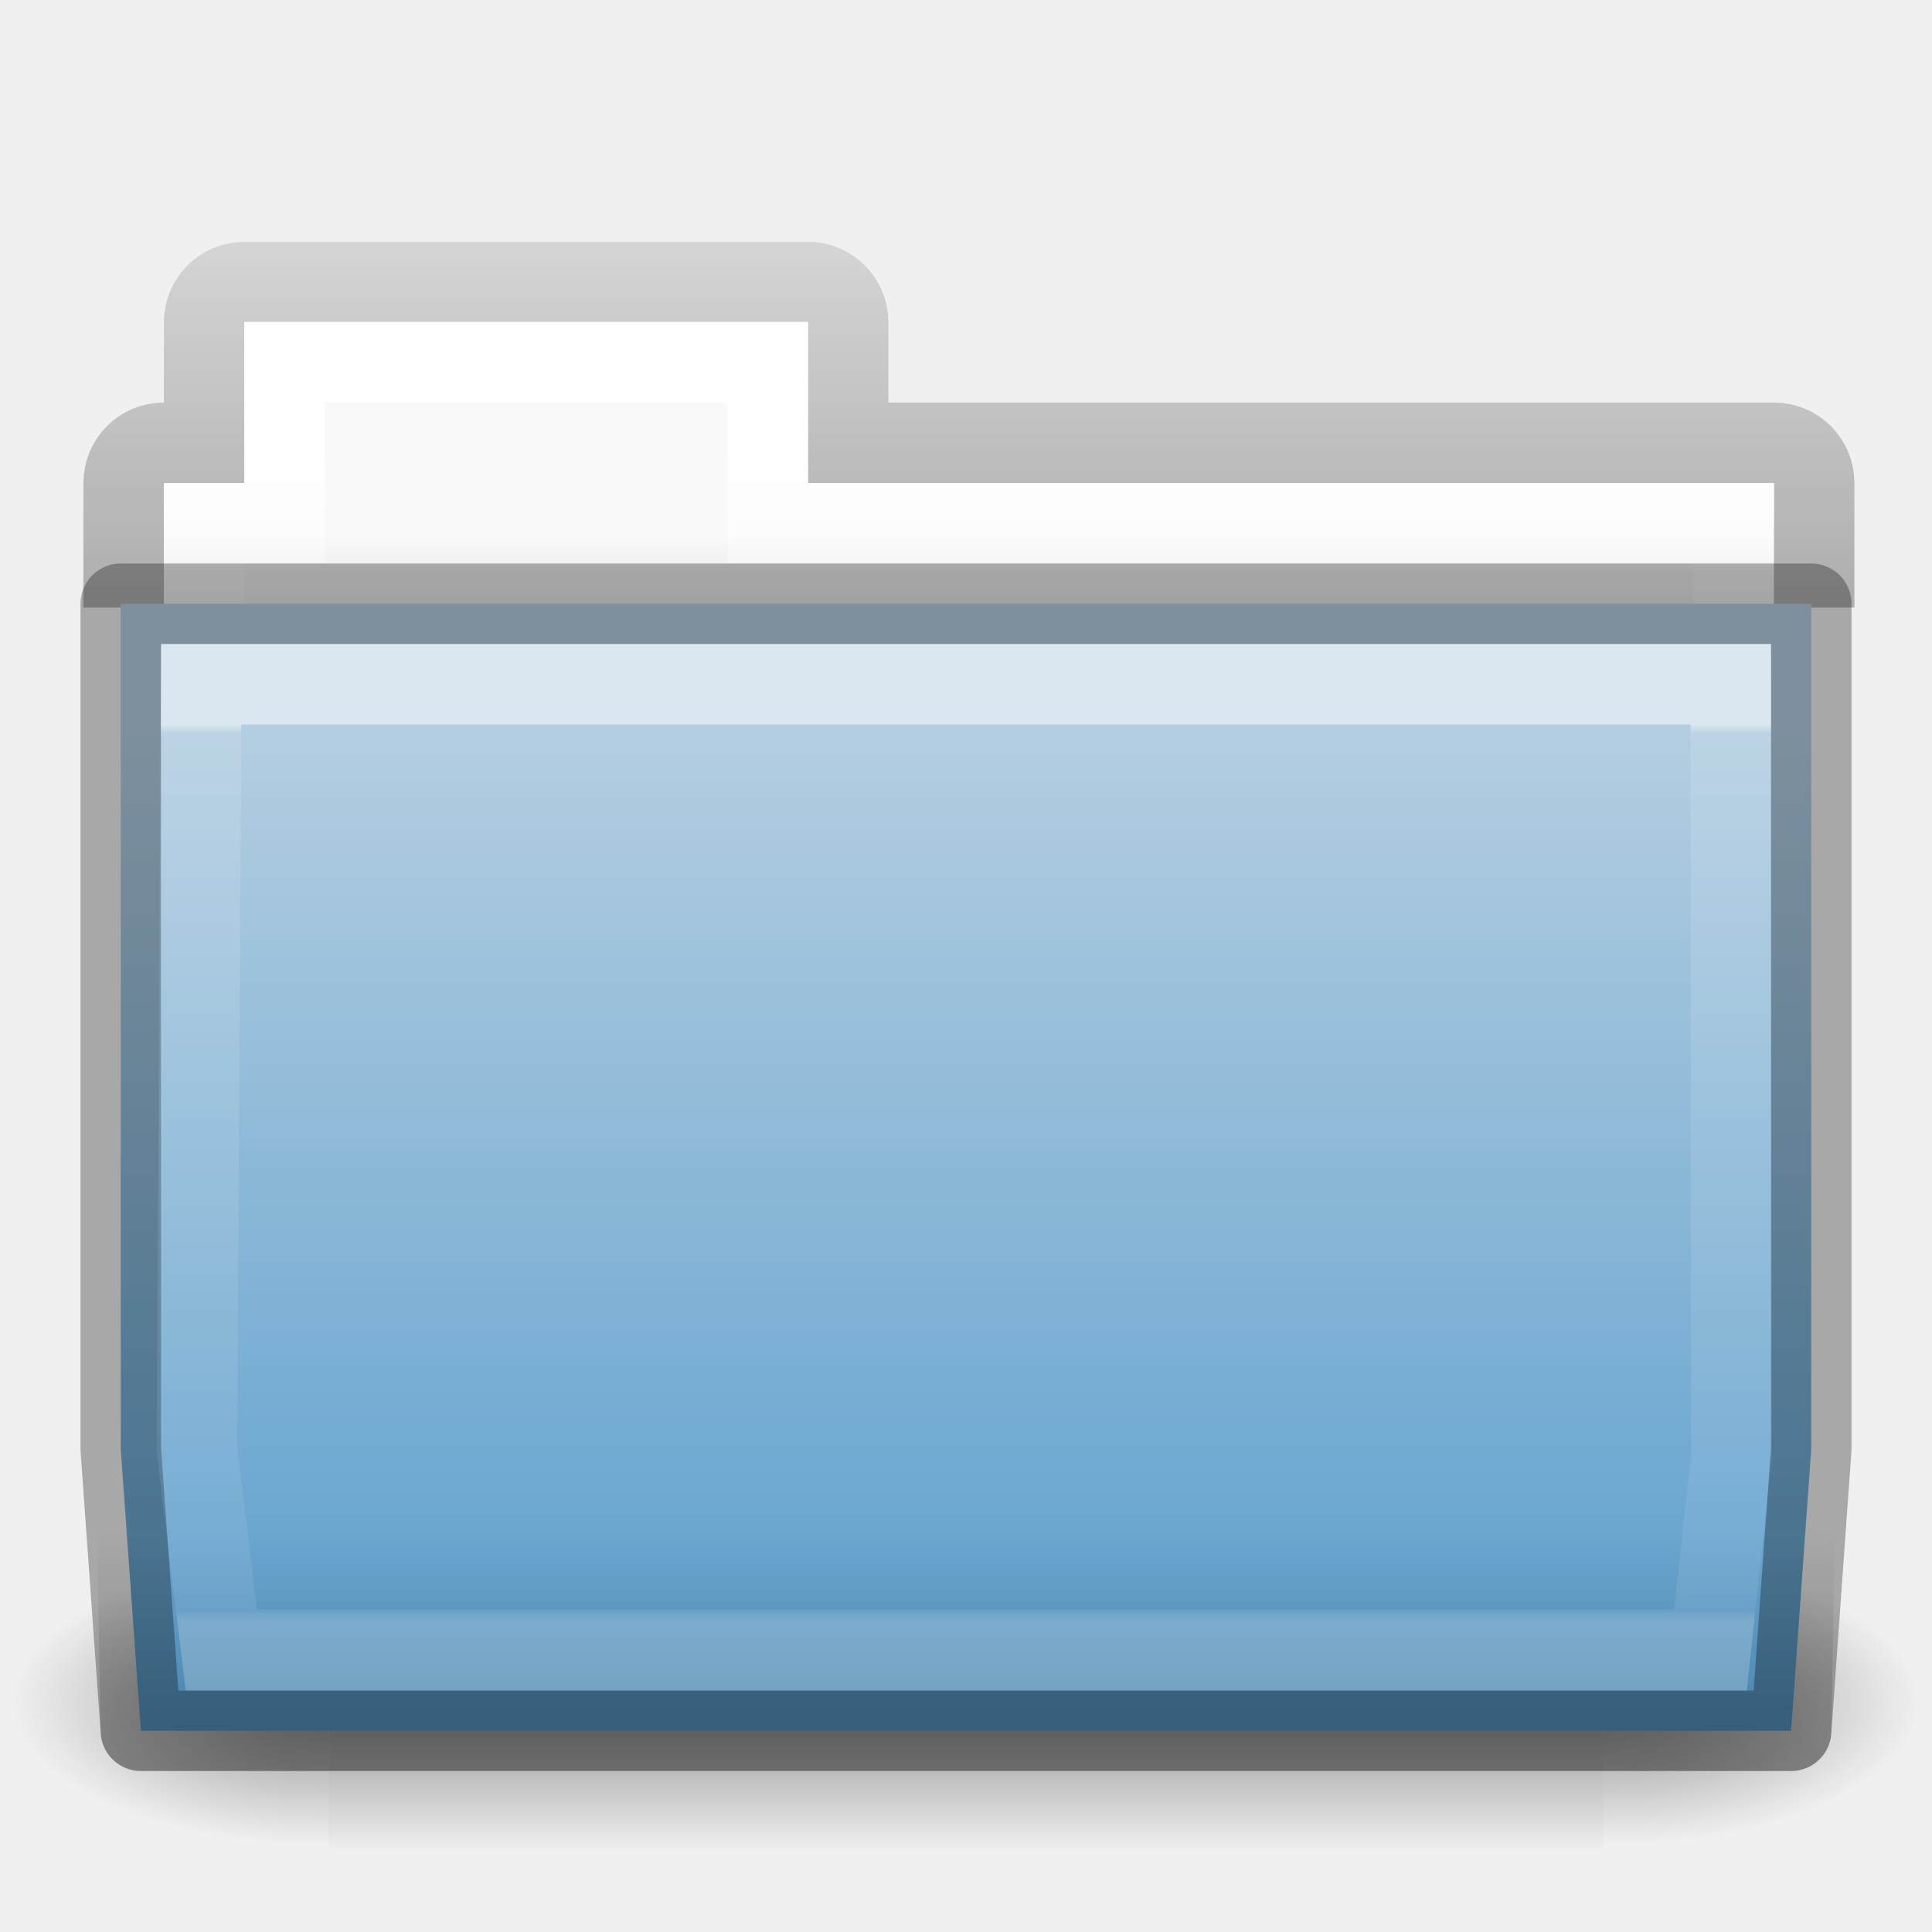
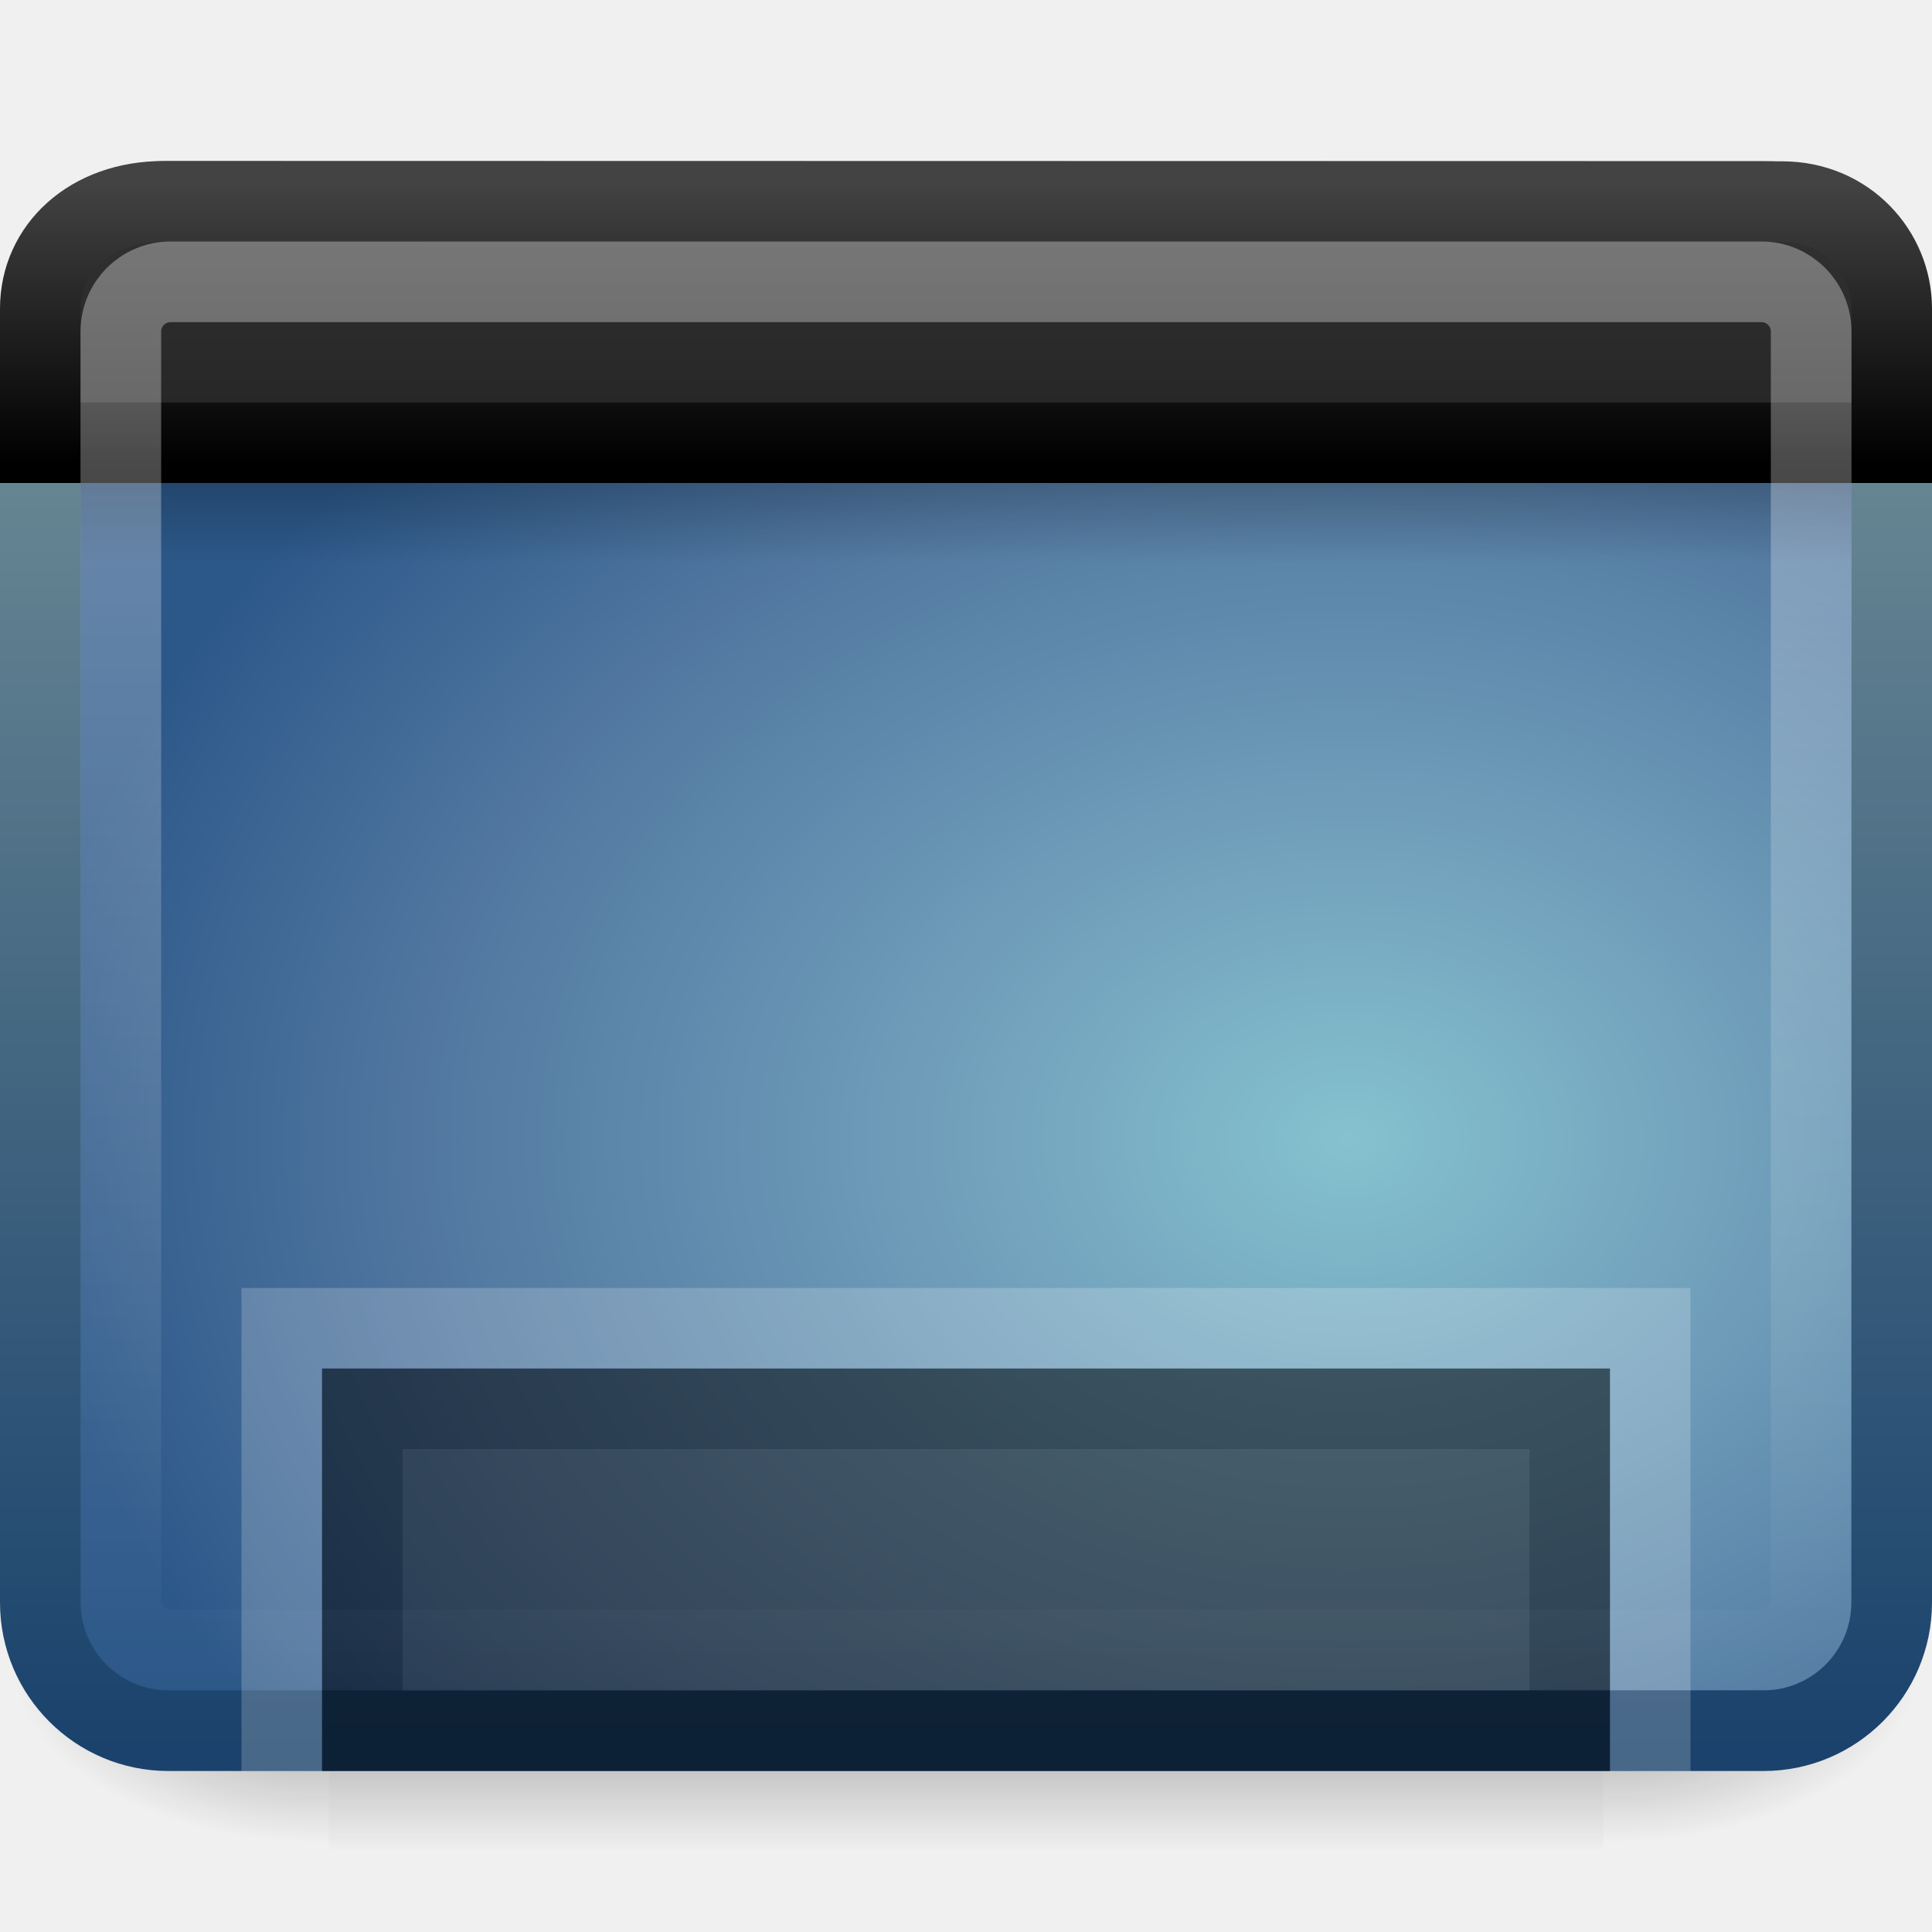
- <svg xmlns="http://www.w3.org/2000/svg" xmlns:xlink="http://www.w3.org/1999/xlink" id="svg10994" height="24" width="24" version="1.1">
-   <defs id="defs10996">
-     <linearGradient id="linearGradient4280">
-       <stop id="stop4282" offset="0" style="stop-color:#000000;stop-opacity:1;" />
-       <stop id="stop4284" offset="1" style="stop-color:#000000;stop-opacity:0;" />
+ <svg xmlns="http://www.w3.org/2000/svg" xmlns:xlink="http://www.w3.org/1999/xlink" version="1.0" width="24" height="24" id="svg2638">
+   <defs id="defs2640">
+     <radialGradient cx="605.714" cy="486.648" r="117.143" fx="605.714" fy="486.648" id="radialGradient3931" xlink:href="#linearGradient5060" gradientUnits="userSpaceOnUse" gradientTransform="matrix(-2.774389,0,0,1.969706,112.7623,-872.8854)" />
+     <linearGradient id="linearGradient5060">
+       <stop id="stop5062" style="stop-color:#000000;stop-opacity:1" offset="0" />
+       <stop id="stop5064" style="stop-color:#000000;stop-opacity:0" offset="1" />
    </linearGradient>
-     <linearGradient gradientTransform="matrix(0.6276264,0,0,0.7245642,2.973068,4.627368)" gradientUnits="userSpaceOnUse" xlink:href="#linearGradient3454-2-5-0-3-4-1" id="linearGradient4440-9" y2="21.387" x2="27.557" y1="6.035" x1="27.557" />
-     <linearGradient id="linearGradient3454-2-5-0-3-4-1">
-       <stop offset="0" style="stop-color:#ffffff;stop-opacity:1" id="stop3456-4-9-38-1-8-8" />
-       <stop offset="0.01" style="stop-color:#ffffff;stop-opacity:0.235" id="stop3458-39-80-3-5-5-8" />
-       <stop offset="0.99" style="stop-color:#ffffff;stop-opacity:0.157" id="stop3460-7-0-2-4-2-7" />
-       <stop offset="1" style="stop-color:#ffffff;stop-opacity:0.392" id="stop3462-0-9-8-7-2-3" />
+     <radialGradient cx="605.714" cy="486.648" r="117.143" fx="605.714" fy="486.648" id="radialGradient2662" xlink:href="#linearGradient5060" gradientUnits="userSpaceOnUse" gradientTransform="matrix(2.774389,0,0,1.969706,-1891.633,-872.8854)" />
+     <linearGradient id="linearGradient5048">
+       <stop id="stop5050" style="stop-color:#000000;stop-opacity:0" offset="0" />
+       <stop id="stop5056" style="stop-color:#000000;stop-opacity:1" offset="0.5" />
+       <stop id="stop5052" style="stop-color:#000000;stop-opacity:0" offset="1" />
    </linearGradient>
-     <linearGradient id="linearGradient4632-0-6-4-3-4-0">
-       <stop offset="0" style="stop-color:#b4cee1;stop-opacity:1" id="stop4634-4-4-7-7-4-8" />
-       <stop offset="1" style="stop-color:#5d9fcd;stop-opacity:1" id="stop4636-3-1-5-1-3-9" />
+     <linearGradient x1="302.857" y1="366.648" x2="302.857" y2="609.505" id="linearGradient2660" xlink:href="#linearGradient5048" gradientUnits="userSpaceOnUse" gradientTransform="matrix(2.774389,0,0,1.969706,-1892.179,-872.8854)" />
+     <linearGradient id="linearGradient3332-412-419-652-471-761-410-156-661-505">
+       <stop id="stop8032" style="stop-color:#1a426c;stop-opacity:1" offset="0" />
+       <stop id="stop8034" style="stop-color:#78959c;stop-opacity:1" offset="1" />
    </linearGradient>
-     <linearGradient gradientTransform="matrix(0.4313124,0,0,0.4863801,1.989858,3.185408)" gradientUnits="userSpaceOnUse" xlink:href="#linearGradient4325-0" id="linearGradient4418-4" y2="34.143" x2="21.37" y1="4.732" x1="21.37" />
-     <linearGradient id="linearGradient4325-0">
-       <stop offset="0" style="stop-color:#ffffff;stop-opacity:1" id="stop4327-4" />
-       <stop offset="0.111" style="stop-color:#ffffff;stop-opacity:0.235" id="stop4329-5" />
-       <stop offset="0.99" style="stop-color:#ffffff;stop-opacity:0.157" id="stop4331-6" />
-       <stop offset="1" style="stop-color:#ffffff;stop-opacity:0.392" id="stop4333-7" />
+     <linearGradient id="linearGradient2867-449-88-871-390-598-476-591-434-148-895-534-212-357-729">
+       <stop id="stop8022" style="stop-color:#85c2cf;stop-opacity:1" offset="0" />
+       <stop id="stop8024" style="stop-color:#74a4be;stop-opacity:1" offset="0.262" />
+       <stop id="stop8026" style="stop-color:#5177a0;stop-opacity:1" offset="0.705" />
+       <stop id="stop8028" style="stop-color:#2c5889;stop-opacity:1" offset="1" />
    </linearGradient>
-     <linearGradient gradientTransform="matrix(0.4909626,0,0,0.4898488,-24.70622,0.2872379)" gradientUnits="userSpaceOnUse" xlink:href="#linearGradient4646-7-4-3-5-6" id="linearGradient4414-2" y2="16" x2="62.989" y1="13" x1="62.989" />
-     <linearGradient id="linearGradient4646-7-4-3-5-6">
-       <stop offset="0" style="stop-color:#f9f9f9;stop-opacity:1" id="stop4648-8-0-3-6-5" />
-       <stop offset="1" style="stop-color:#d8d8d8;stop-opacity:1" id="stop4650-1-7-3-4-8" />
+     <linearGradient id="linearGradient3282">
+       <stop id="stop3284" style="stop-color:#000000;stop-opacity:1" offset="0" />
+       <stop id="stop3286" style="stop-color:#000000;stop-opacity:0" offset="1" />
    </linearGradient>
-     <linearGradient gradientTransform="matrix(2.774389,0,0,1.969706,-1892.179,-872.8854)" gradientUnits="userSpaceOnUse" xlink:href="#linearGradient5048" id="linearGradient3028" y2="609.505" x2="302.857" y1="366.648" x1="302.857" />
-     <linearGradient id="linearGradient5048">
-       <stop offset="0" style="stop-color:#000000;stop-opacity:0" id="stop5050" />
-       <stop offset="0.5" style="stop-color:#000000;stop-opacity:1" id="stop5056" />
-       <stop offset="1" style="stop-color:#000000;stop-opacity:0" id="stop5052" />
+     <linearGradient id="linearGradient2238">
+       <stop id="stop2240" style="stop-color:#ffffff;stop-opacity:1" offset="0" />
+       <stop id="stop2242" style="stop-color:#ffffff;stop-opacity:0" offset="1" />
    </linearGradient>
-     <radialGradient gradientTransform="matrix(2.774389,0,0,1.969706,-1891.633,-872.8854)" gradientUnits="userSpaceOnUse" xlink:href="#linearGradient5060" id="radialGradient3030" fy="486.648" fx="605.714" r="117.143" cy="486.648" cx="605.714" />
-     <linearGradient id="linearGradient5060">
-       <stop offset="0" style="stop-color:#000000;stop-opacity:1" id="stop5062" />
-       <stop offset="1" style="stop-color:#000000;stop-opacity:0" id="stop5064" />
+     <linearGradient xlink:href="#linearGradient2238" id="linearGradient2432" gradientUnits="userSpaceOnUse" gradientTransform="matrix(0.4662133,0,0,0.4354479,0.8103191,1.987307)" x1="22.763" y1="-4.877" x2="22.763" y2="43.844" />
+     <linearGradient xlink:href="#linearGradient2446-733-45-7" id="linearGradient2436" gradientUnits="userSpaceOnUse" gradientTransform="matrix(0.4164756,0,0,0.3298469,-1.421149,0.3664383)" x1="33.579" y1="5.709" x2="33.579" y2="16.323" />
+     <linearGradient xlink:href="#linearGradient3958-6" id="linearGradient2438" gradientUnits="userSpaceOnUse" gradientTransform="matrix(0.5111111,0,0,0.5000534,-0.2663078,-1.250722)" x1="16.916" y1="7.001" x2="16.916" y2="14" />
+     <linearGradient xlink:href="#linearGradient3282" id="linearGradient2441" gradientUnits="userSpaceOnUse" gradientTransform="matrix(0.4781556,0,0,0.2340043,0.5275254,3.837409)" x1="24.683" y1="9.242" x2="24.683" y2="13.523" />
+     <radialGradient xlink:href="#linearGradient2867-449-88-871-390-598-476-591-434-148-895-534-212-357-729" id="radialGradient2447" gradientUnits="userSpaceOnUse" gradientTransform="matrix(0,-0.5472088,0.7138538,0,18.23021,28.71861)" cx="26.617" cy="-2.064" fx="26.617" fy="-2.064" r="23" />
+     <linearGradient xlink:href="#linearGradient3332-412-419-652-471-761-410-156-661-505" id="linearGradient2449" gradientUnits="userSpaceOnUse" gradientTransform="matrix(0.489349,0,0,0.463927,0.3705005,0.8599059)" x1="10.014" y1="44.96" x2="10.014" y2="2.876" />
+     <linearGradient id="linearGradient2446-733-45-7">
+       <stop id="stop3793-1" style="stop-color:#333333;stop-opacity:1;" offset="0" />
+       <stop id="stop3795-3" style="stop-color:#242424;stop-opacity:1;" offset="1" />
    </linearGradient>
-     <radialGradient gradientTransform="matrix(-2.774389,0,0,1.969706,112.7623,-872.8854)" gradientUnits="userSpaceOnUse" xlink:href="#linearGradient5060" id="radialGradient3032" fy="486.648" fx="605.714" r="117.143" cy="486.648" cx="605.714" />
-     <linearGradient gradientTransform="translate(0,1)" gradientUnits="userSpaceOnUse" y2="20" x2="13" y1="8" x1="13" id="linearGradient4208" xlink:href="#linearGradient4632-0-6-4-3-4-0" />
-     <linearGradient gradientTransform="translate(0,1)" gradientUnits="userSpaceOnUse" y2="18" x2="12" y1="23" x1="12" id="linearGradient4286" xlink:href="#linearGradient4280" />
-     <linearGradient gradientTransform="matrix(0.8074983,0,0,0.833744,104.8767,-8.06984)" gradientUnits="userSpaceOnUse" xlink:href="#linearGradient4280" id="linearGradient18155" y2="9.504" x2="-94.725" y1="36.026" x1="-94.725" />
+     <linearGradient id="linearGradient3958-6">
+       <stop id="stop3960-5" style="stop-color:#434343;stop-opacity:1;" offset="0" />
+       <stop id="stop3962-3" style="stop-color:#000000;stop-opacity:1;" offset="1" />
+     </linearGradient>
  </defs>
-   <g transform="matrix(0.5459263,0,0,0.5168524,-0.9657318,-1.578182)" id="g3490" style="stroke-width:1.883;stroke-miterlimit:4;stroke-dasharray:none">
-     <g transform="matrix(0.02165152,0,0,0.01485743,43.0076,42.68539)" id="g5022" style="display:inline;stroke-width:104.962;stroke-miterlimit:4;stroke-dasharray:none">
-       <rect width="1339.633" height="478.357" x="-1559.252" y="-150.697" id="rect4173-4" style="display:inline;overflow:visible;visibility:visible;opacity:0.402;fill:url(#linearGradient3028);fill-opacity:1;fill-rule:nonzero;stroke:none;stroke-width:104.962;marker:none" />
-       <path d="m -219.619,-150.68 c 0,0 0,478.331 0,478.331 142.874,0.9 345.4,-107.17 345.4,-239.196 0,-132.027 -159.437,-239.135 -345.4,-239.135 z" id="path5058-9" style="display:inline;overflow:visible;visibility:visible;opacity:0.402;fill:url(#radialGradient3030);fill-opacity:1;fill-rule:nonzero;stroke:none;stroke-width:104.962;marker:none" />
-       <path d="m -1559.252,-150.68 c 0,0 0,478.331 0,478.331 -142.874,0.9 -345.4,-107.17 -345.4,-239.196 0,-132.027 159.437,-239.135 345.4,-239.135 z" id="path5018-53" style="display:inline;overflow:visible;visibility:visible;opacity:0.402;fill:url(#radialGradient3032);fill-opacity:1;fill-rule:nonzero;stroke:none;stroke-width:104.962;marker:none" />
-     </g>
+   <g id="g5022" transform="matrix(1.182016e-2,0,0,9.90682e-3,22.51327,19.75393)">
+     <rect style="opacity:0.402;fill:url(#linearGradient2660);fill-opacity:1;fill-rule:nonzero;stroke:none;stroke-width:1;marker:none;visibility:visible;display:inline;overflow:visible" id="rect2969" y="-150.697" x="-1559.252" height="478.357" width="1339.633" />
+     <path style="opacity:0.402;fill:url(#radialGradient2662);fill-opacity:1;fill-rule:nonzero;stroke:none;stroke-width:1;marker:none;visibility:visible;display:inline;overflow:visible" id="path2971" d="M -219.619,-150.68 C -219.619,-150.68 -219.619,327.65 -219.619,327.65 C -76.745,328.551 125.781,220.481 125.781,88.454 C 125.781,-43.572 -33.655,-150.68 -219.619,-150.68 L -219.619,-150.68 z" />
+     <path style="opacity:0.402;fill:url(#radialGradient3931);fill-opacity:1;fill-rule:nonzero;stroke:none;stroke-width:1;marker:none;visibility:visible;display:inline;overflow:visible" id="path2973" d="M -1559.252,-150.68 C -1559.252,-150.68 -1559.252,327.65 -1559.252,327.65 C -1702.127,328.551 -1904.652,220.481 -1904.652,88.454 C -1904.652,-43.572 -1745.216,-150.68 -1559.252,-150.68 L -1559.252,-150.68 z" />
  </g>
-   <path d="m 3.036,3.504 c -0.277,0 -0.5,0.223 -0.5,0.5 l 0,1.496 -0.5,0 c -0.277,0 -0.5,0.223 -0.5,0.5 l 0,1.047 21,0 0,-1.047 c 0,-0.277 -0.223,-0.5 -0.5,-0.5 l -11.5,0 0,-1.496 c 0,-0.277 -0.223,-0.5 -0.5,-0.5 z" id="rect3186" style="color:#000000;clip-rule:nonzero;display:inline;overflow:visible;visibility:visible;opacity:0.8;isolation:auto;mix-blend-mode:normal;color-interpolation:sRGB;color-interpolation-filters:linearRGB;solid-color:#000000;solid-opacity:1;fill:none;fill-opacity:1;fill-rule:nonzero;stroke:url(#linearGradient18155);stroke-width:1;stroke-linecap:butt;stroke-linejoin:miter;stroke-miterlimit:4;stroke-dasharray:none;stroke-dashoffset:0;stroke-opacity:1;marker:none;color-rendering:auto;image-rendering:auto;shape-rendering:auto;text-rendering:auto;enable-background:accumulate" />
-   <path d="m 3.036,4 0,2 -1,0 0,3 20,0 0,-3 -12,0 0,-2 z" id="rect3409-5-2" style="color:#000000;display:inline;overflow:visible;visibility:visible;fill:url(#linearGradient4414-2);fill-opacity:1;fill-rule:nonzero;stroke:none;stroke-width:1;marker:none;enable-background:accumulate" />
-   <path d="m 3.536,4.5 0,2 -1,0 0,2.339 19,0 0,-2.339 -12,0 0,-2 z" id="rect3409-3" style="color:#000000;display:inline;overflow:visible;visibility:visible;fill:none;stroke:url(#linearGradient4418-4);stroke-width:1;stroke-linecap:round;stroke-linejoin:miter;stroke-miterlimit:4;stroke-dasharray:none;stroke-dashoffset:0;stroke-opacity:1;marker:none;enable-background:accumulate" />
-   <path id="rect4198" d="M 1.5,7.5 1.5,8 1.5,18 1.75,21.5 22.25,21.5 22.5,18 22.5,7.5 Z" style="color:#000000;font-style:normal;font-variant:normal;font-weight:normal;font-stretch:normal;font-size:medium;line-height:normal;font-family:sans-serif;text-indent:0;text-align:start;text-decoration:none;text-decoration-line:none;text-decoration-style:solid;text-decoration-color:#000000;letter-spacing:normal;word-spacing:normal;text-transform:none;direction:ltr;block-progression:tb;writing-mode:lr-tb;baseline-shift:baseline;text-anchor:start;white-space:normal;clip-rule:nonzero;display:inline;overflow:visible;visibility:visible;opacity:1;isolation:auto;mix-blend-mode:normal;color-interpolation:sRGB;color-interpolation-filters:linearRGB;solid-color:#000000;solid-opacity:1;fill:url(#linearGradient4208);fill-opacity:1;fill-rule:nonzero;stroke:#000000;stroke-width:1;stroke-linecap:butt;stroke-linejoin:round;stroke-miterlimit:4;stroke-dasharray:none;stroke-dashoffset:0;stroke-opacity:0.302;color-rendering:auto;image-rendering:auto;shape-rendering:auto;text-rendering:auto;enable-background:accumulate" />
-   <path id="path4268" d="M 1.5,7 C 1.224,7 1,7.224 1,7.5 L 1,8 1.25,21.5 c 2.8e-5,0.276 0.224,0.5 0.5,0.5 l 20.5,0 c 0.276,-2.8e-5 0.5,-0.224 0.5,-0.5 L 23,7.5 C 23,7.224 22.776,7 22.5,7 Z" style="color:#000000;font-style:normal;font-variant:normal;font-weight:normal;font-stretch:normal;font-size:medium;line-height:normal;font-family:sans-serif;text-indent:0;text-align:start;text-decoration:none;text-decoration-line:none;text-decoration-style:solid;text-decoration-color:#000000;letter-spacing:normal;word-spacing:normal;text-transform:none;direction:ltr;block-progression:tb;writing-mode:lr-tb;baseline-shift:baseline;text-anchor:start;white-space:normal;clip-rule:nonzero;display:inline;overflow:visible;visibility:visible;opacity:0.3;isolation:auto;mix-blend-mode:normal;color-interpolation:sRGB;color-interpolation-filters:linearRGB;solid-color:#000000;solid-opacity:1;fill:url(#linearGradient4286);fill-opacity:1;fill-rule:nonzero;stroke:none;stroke-width:1;stroke-linecap:butt;stroke-linejoin:round;stroke-miterlimit:4;stroke-dasharray:none;stroke-dashoffset:0;stroke-opacity:1;color-rendering:auto;image-rendering:auto;shape-rendering:auto;text-rendering:auto;enable-background:accumulate" />
-   <path d="M 2.5,8.5 2.446,18.005 2.75,20.5 l 18.5,0 0.259,-2.444 L 21.5,8.5 Z" id="path3309-8" style="color:#000000;display:inline;overflow:visible;visibility:visible;opacity:0.5;fill:none;stroke:url(#linearGradient4440-9);stroke-width:1;stroke-linecap:round;stroke-linejoin:miter;stroke-miterlimit:4;stroke-dasharray:none;stroke-dashoffset:0;stroke-opacity:1;marker:none;enable-background:accumulate" />
+   <rect style="fill:url(#radialGradient2447);fill-opacity:1;fill-rule:evenodd;stroke:url(#linearGradient2449);stroke-width:1.002;stroke-linecap:round;stroke-linejoin:round;marker:none;marker-start:none;marker-mid:none;marker-end:none;stroke-miterlimit:4;stroke-dasharray:none;stroke-dashoffset:0;stroke-opacity:1;visibility:visible;display:inline;overflow:visible;enable-background:accumulate" id="rect1316" y="2.501" x="0.501" ry="1.592" rx="1.592" height="18.998" width="22.998" />
+   <rect style="opacity:0.2;fill:url(#linearGradient2441);fill-opacity:1;fill-rule:evenodd;stroke:none;stroke-width:1;stroke-linecap:butt;stroke-linejoin:miter;marker:none;marker-start:none;marker-mid:none;marker-end:none;stroke-miterlimit:4;stroke-dasharray:none;stroke-dashoffset:0;stroke-opacity:1;visibility:visible;display:inline;overflow:visible" id="rect1436" y="6" x="1" ry="0" rx="0" height="1" width="22" />
+   <path style="fill:url(#linearGradient2436);fill-opacity:1.0;fill-rule:evenodd;stroke:url(#linearGradient2438);stroke-width:1;stroke-linecap:butt;stroke-linejoin:miter;marker:none;marker-start:none;marker-mid:none;marker-end:none;stroke-miterlimit:4;stroke-dasharray:none;stroke-dashoffset:0;stroke-opacity:1;visibility:visible;display:inline;overflow:visible" id="rect2311" d="M 2.034,2.5 C 2.034,2.5 22.139,2.504 22.139,2.504 C 22.939,2.504 23.5,3.135 23.5,3.833 C 23.5,3.833 23.5,5.5 23.5,5.5 C 23.5,5.5 0.5,5.5 0.5,5.5 C 0.5,5.5 0.5,3.833 0.5,3.833 C 0.5,3.089 1.118,2.5 2.034,2.5 z" />
+   <rect style="opacity:0.5;fill:#1a1a1a;fill-opacity:1;fill-rule:nonzero;stroke:#000000;stroke-width:1;stroke-linecap:butt;stroke-linejoin:miter;marker:none;marker-start:none;marker-mid:none;marker-end:none;stroke-miterlimit:4;stroke-dasharray:none;stroke-dashoffset:0;stroke-opacity:1;visibility:visible;display:inline;overflow:visible;enable-background:accumulate" id="rect9439" y="17.5" x="4.5" ry="0" rx="0" height="4" width="15" />
+   <rect style="opacity:0.4;fill:none;stroke:url(#linearGradient2432);stroke-width:1.002;stroke-linecap:round;stroke-linejoin:round;stroke-miterlimit:4;stroke-dasharray:none;stroke-dashoffset:0;stroke-opacity:1" id="rect2232" y="3.501" x="1.501" ry="0.618" rx="0.618" height="16.998" width="20.998" />
+   <path style="opacity:0.2;fill:none;fill-opacity:1;fill-rule:nonzero;stroke:#ffffff;stroke-width:1;stroke-linecap:butt;stroke-linejoin:miter;marker:none;marker-start:none;marker-mid:none;marker-end:none;stroke-miterlimit:4;stroke-dasharray:none;stroke-dashoffset:0;stroke-opacity:1;visibility:visible;display:inline;overflow:visible;enable-background:accumulate" d="M 3.5,22 C 3.5,22 3.5,16.5 3.5,16.5 C 3.5,16.5 20.5,16.5 20.5,16.5 C 20.5,16.5 20.5,22 20.5,22" id="rect2455" />
</svg>
